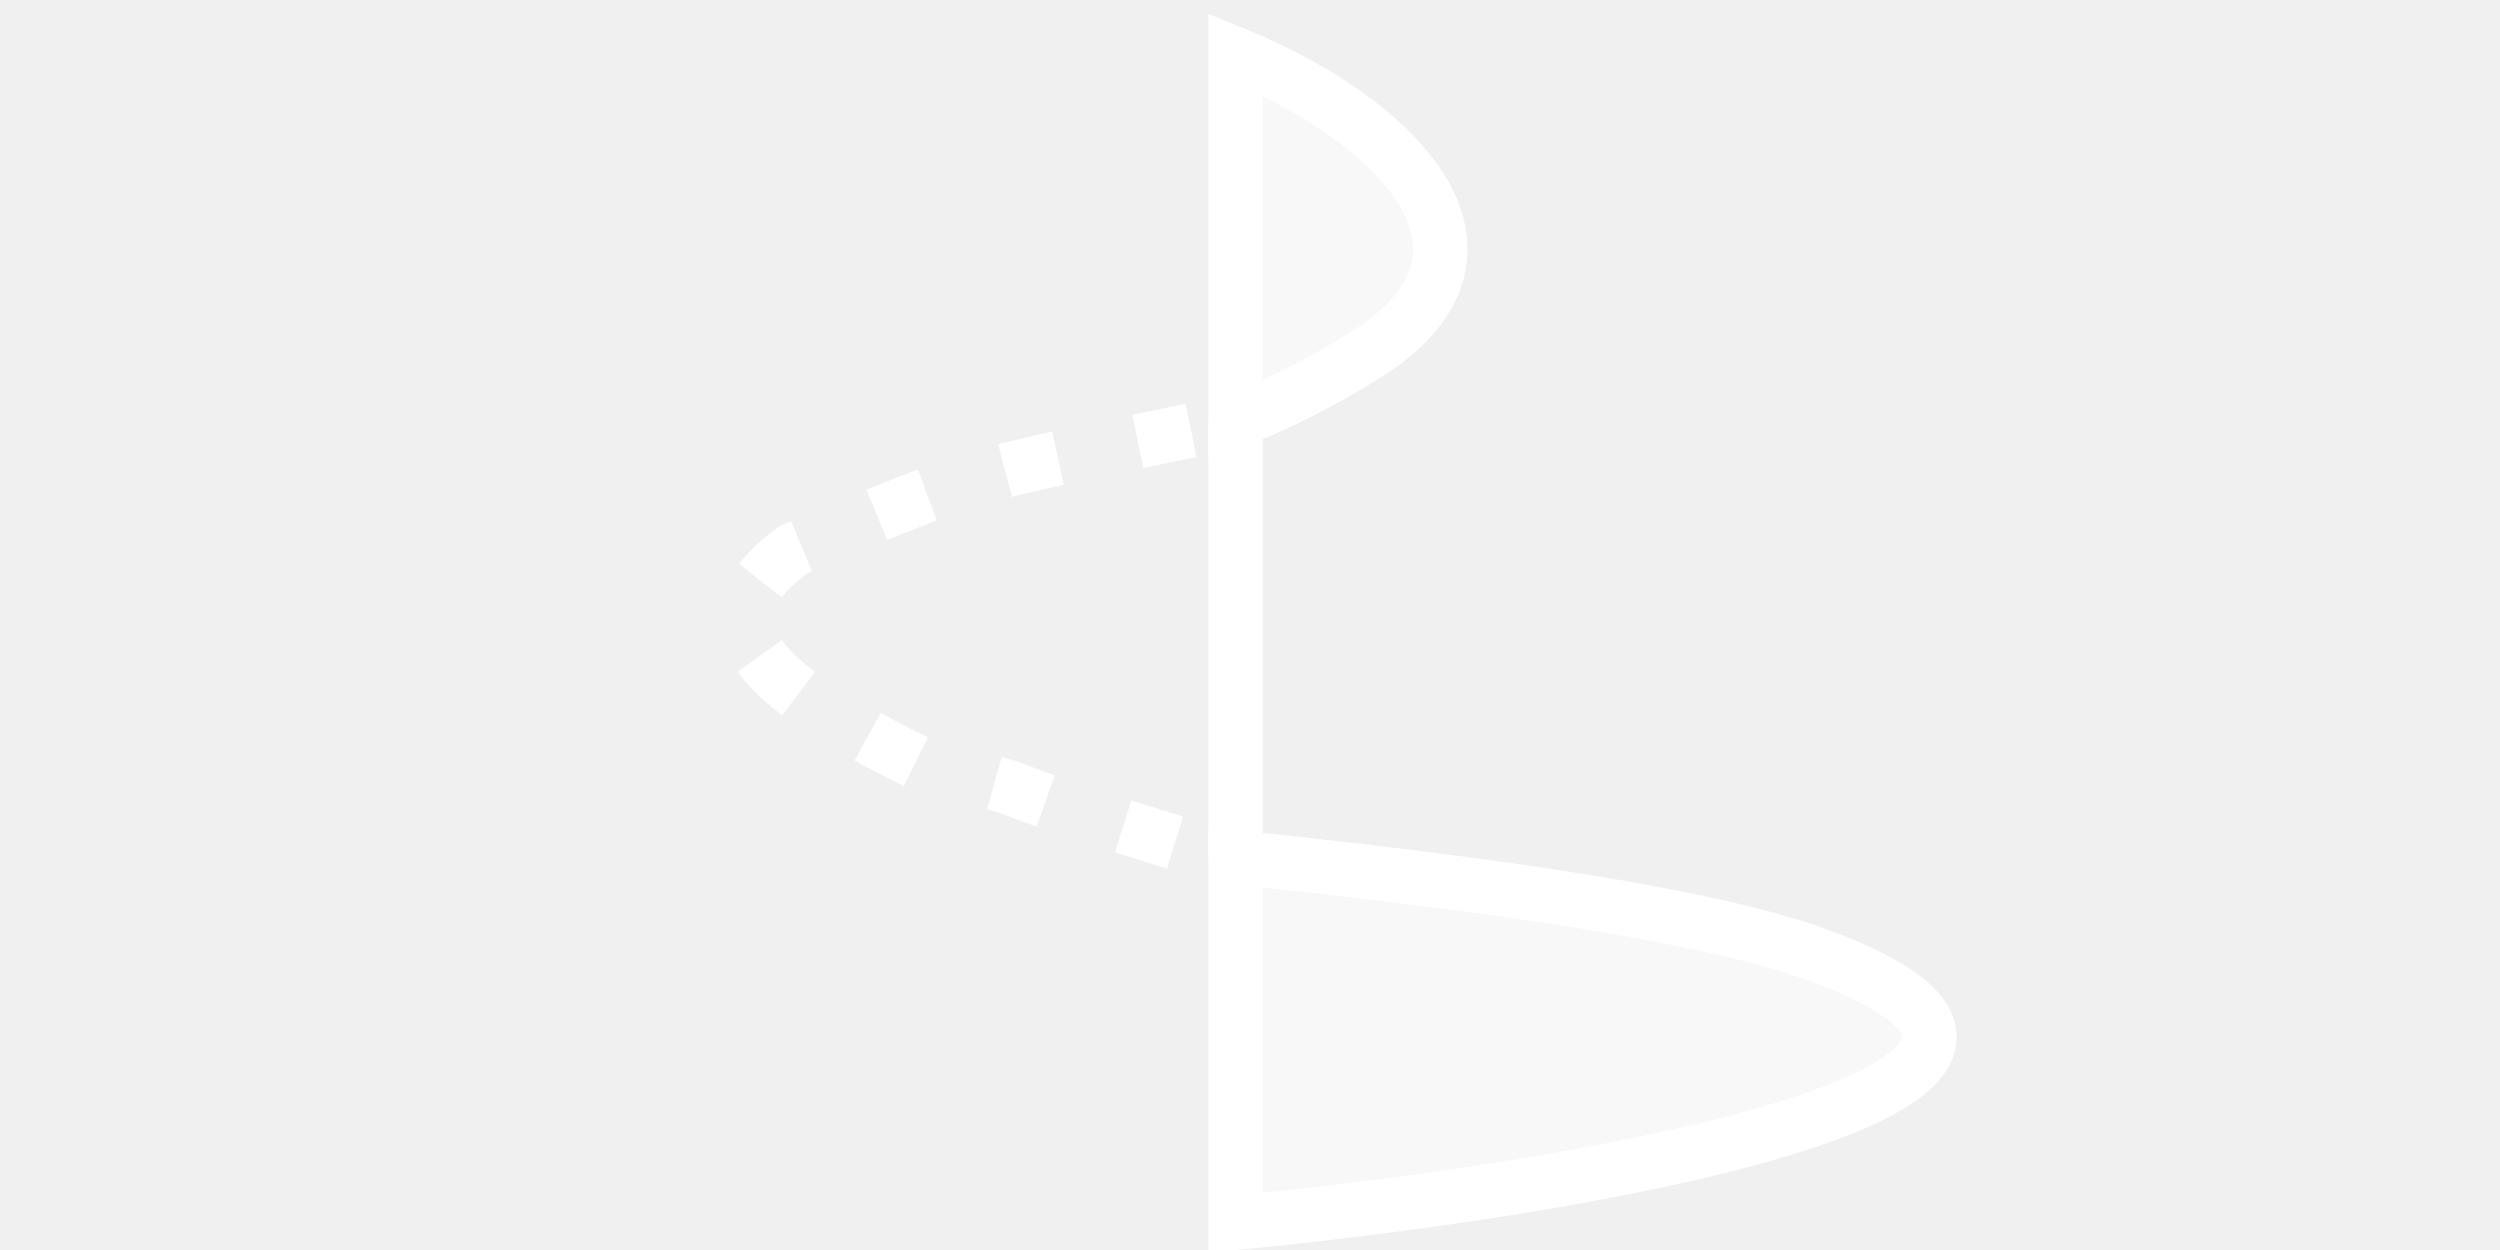
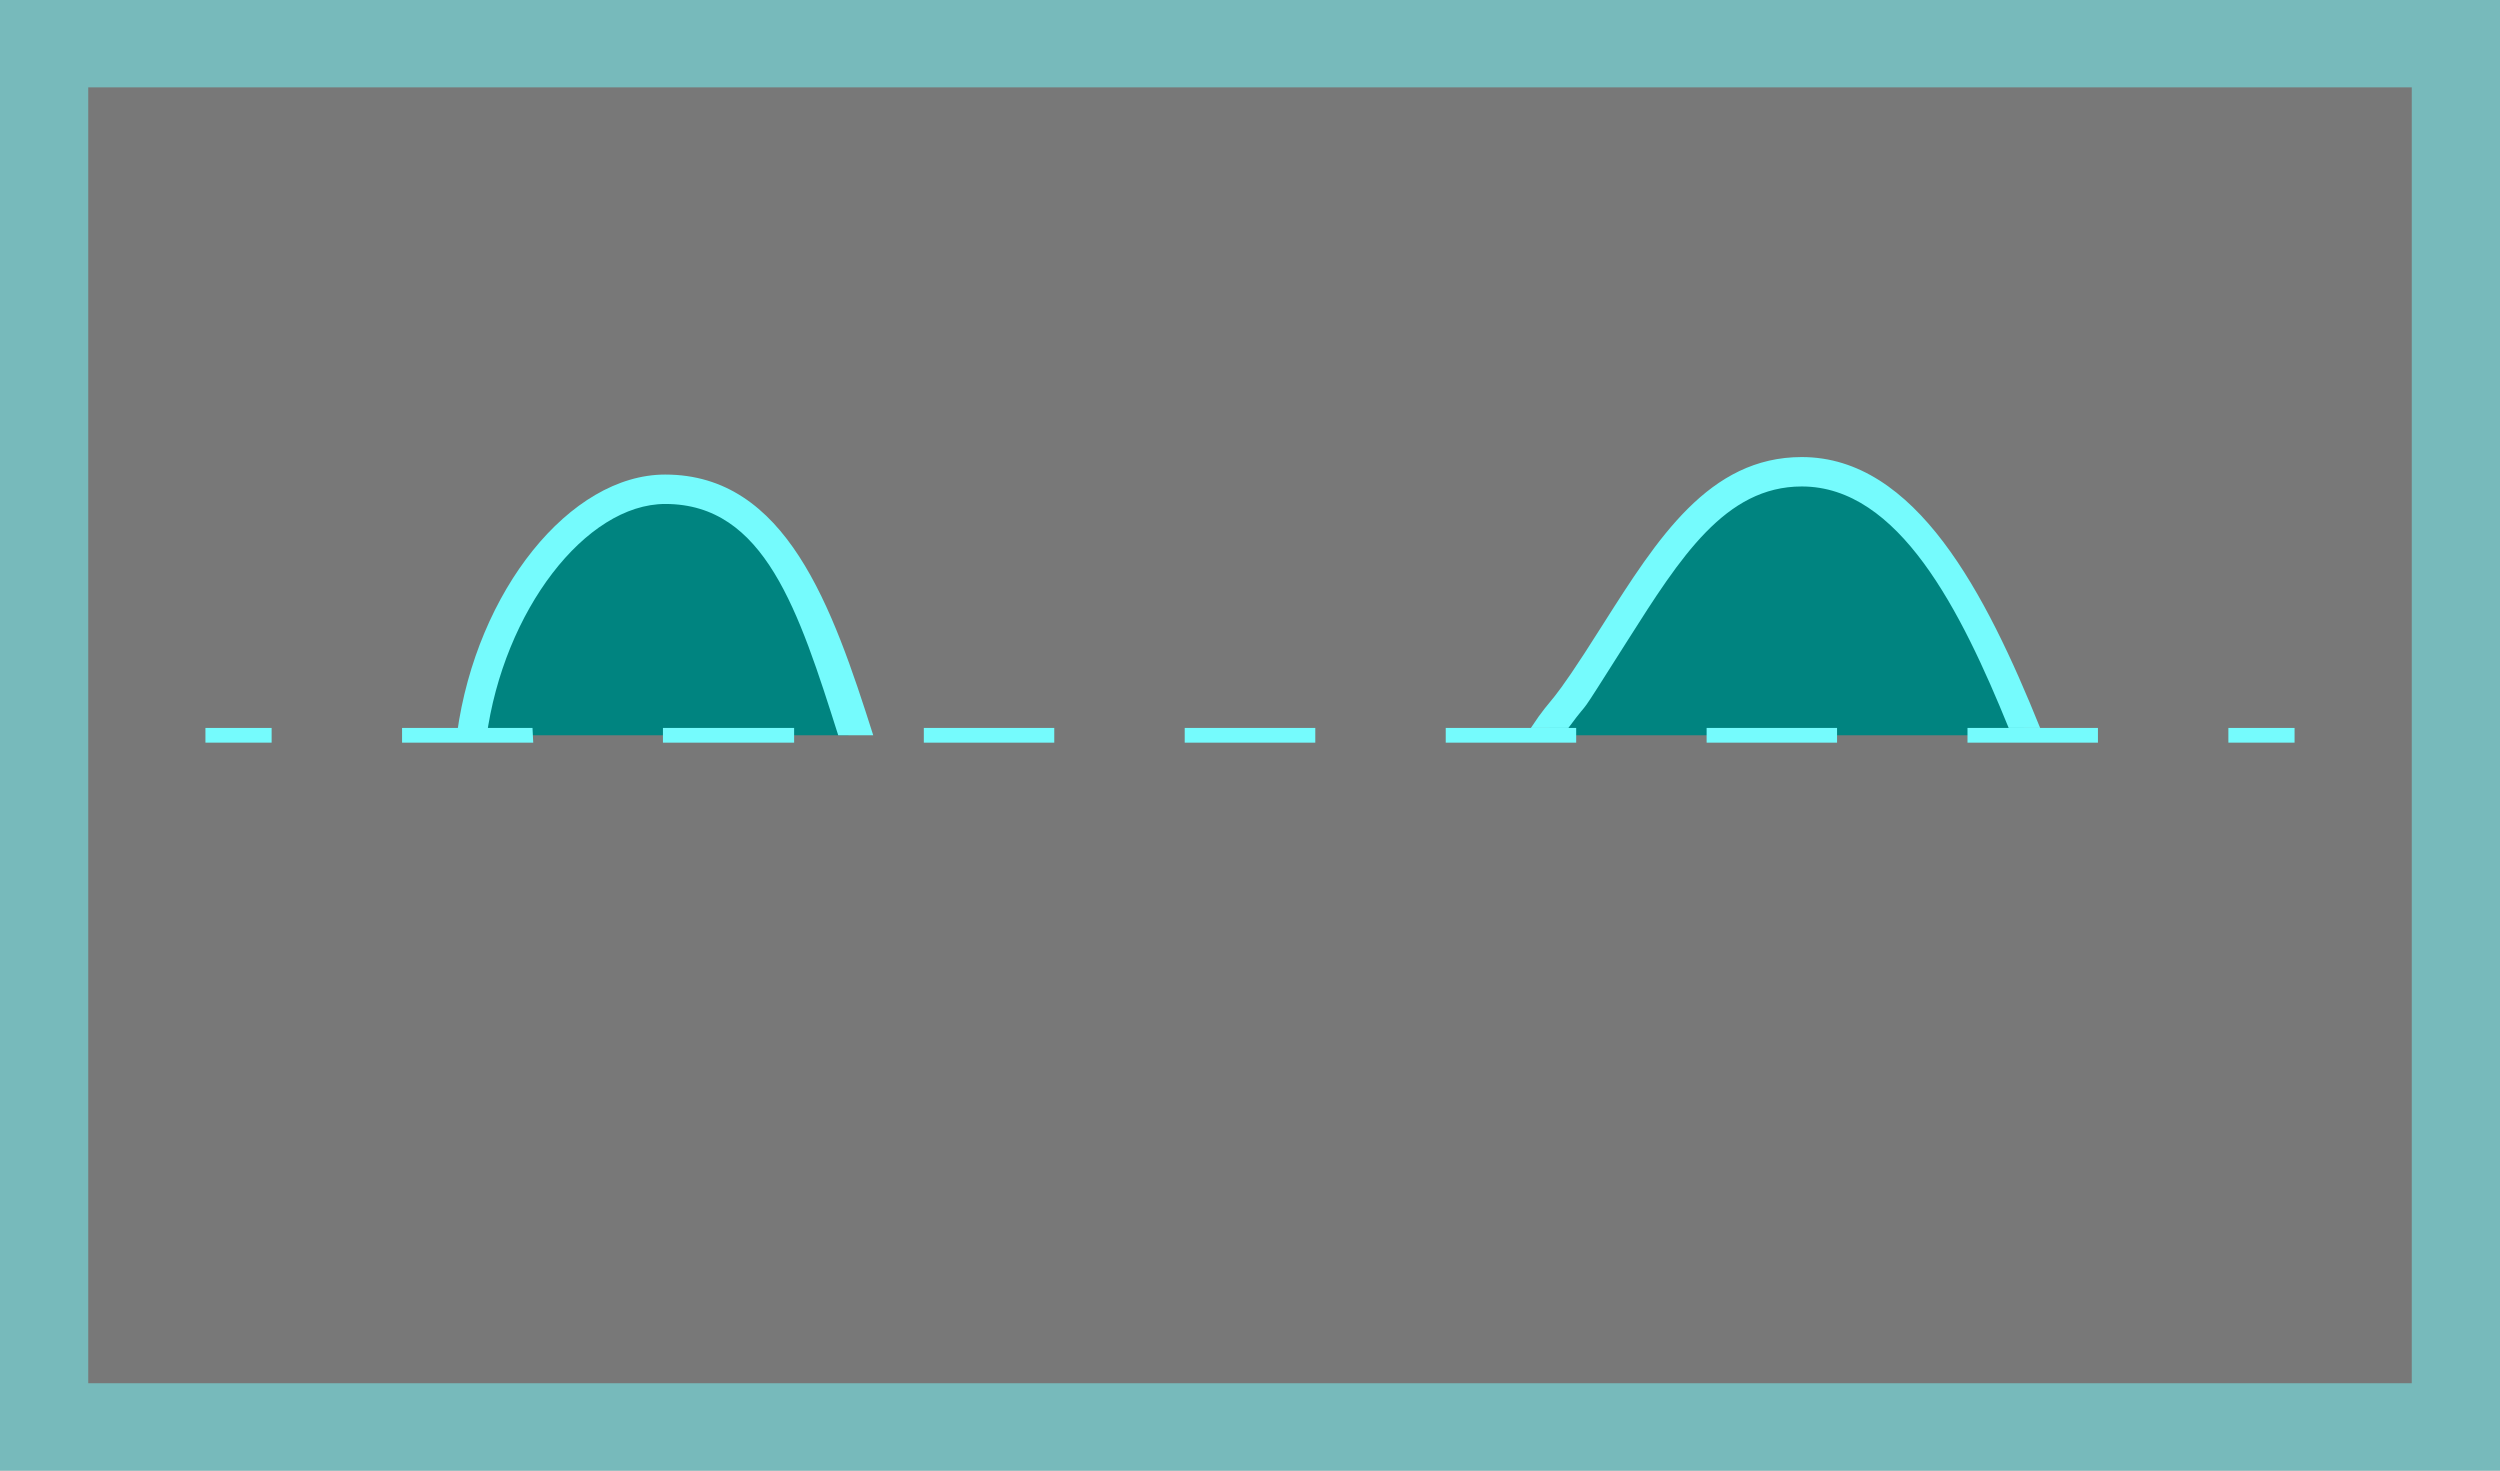
- <svg xmlns="http://www.w3.org/2000/svg" id="Layer_1" data-name="Layer 1" viewBox="0 0 92 46">
+ <svg xmlns="http://www.w3.org/2000/svg" viewBox="0 0 170 100">
  <defs>
-     <style>.cls-1,.cls-2{fill:none;stroke:#fff;stroke-miterlimit:10;stroke-width:2px;}.cls-2{stroke-dasharray:2 3;}.cls-3{fill:#fff;opacity:0.5;}</style>
+     <style>
+       .cls-1 {
+         opacity: 0.5;
+       }
+ 
+       .cls-2 {
+         fill: #75fbfd;
+       }
+ 
+       .cls-3 {
+         fill: #008480;
+       }
+     </style>
  </defs>
-   <line class="cls-1" x1="45.47" y1="31.55" x2="45.47" y2="15.49" />
-   <path class="cls-1" d="M45.47,45V31.55c8.88.93,17.31,2.07,21.53,3.63C79.56,39.86,59.82,43.6,45.47,45Z" />
-   <path class="cls-1" d="M45.47,31.55l-.32-.06" />
-   <path class="cls-1" d="M45.47,15.49V2C51.21,4.34,56,9,50.73,12.75A28.69,28.69,0,0,1,45.47,15.49Z" />
-   <path class="cls-1" d="M45.16,15.55l.32-.07" />
-   <path class="cls-1" d="M45.16,15.55l-.44.09" />
-   <path class="cls-2" d="M43.83,15.84c-8.44,1.73-7.92,1.58-14.62,4.38-3.83,2.8-1,5.14,4.78,7.95,5.74,1.4,0,0,10.26,3.15" />
-   <path class="cls-1" d="M44.71,31.41l.45.08" />
-   <path class="cls-3" d="M45.47,15.49V2C51.21,4.34,56,9,50.73,12.75A28.69,28.69,0,0,1,45.47,15.49Z" />
-   <path class="cls-3" d="M45.47,45V31.55c8.88.93,17.31,2.07,21.53,3.63C79.56,39.86,59.82,43.6,45.47,45Z" />
+   <g id="Layer_2" data-name="Layer 2">
+     <g id="UI">
+       <g>
+         <g>
+           <g class="cls-1">
+             <polygon points="0 0 0 100 37.08 100 170 100 170 66.65 170 0 0 0" />
+           </g>
+           <g class="cls-1">
+             <path class="cls-2" d="M164,5.94V94.06H6V5.94H164M170,0H0V100H170V0Z" />
+           </g>
+         </g>
+         <g>
+           <g>
+             <path class="cls-3" d="M137.87,50l-3.61-7.56c-3.13-4.59-5.12-10.36-12-10.36-7.43,0-11.73,10.55-17.28,17.92h32.9Z" />
+             <path class="cls-3" d="M44.93,33.27c-3.07,0-9.15,4.17-11.07,10.07L32,50h25.7C55.05,41.54,52.3,33.27,44.93,33.27Z" />
+           </g>
+           <g>
+             <path class="cls-2" d="M104.1,49.5c1.65-2.51,1-.85,4.92-7.07,3.7-5.83,7.2-11.35,13.5-11.35,7.75,0,12.51,9.25,16.21,18.42h-2.14c-3.25-8-7.47-16.42-14.07-16.42-5.2,0-8.26,4.83-11.81,10.42-4,6.31-2.19,3.47-4.06,6" />
+             <path class="cls-2" d="M57,50c-2.69-8.47-5-15.73-11.76-15.73-5.41,0-11,7.27-12.16,15.87l-2-.28c1.34-9.7,7.69-17.59,14.15-17.59,8.23,0,11.36,8.95,14.15,17.73" />
+           </g>
+           <g>
+             <rect class="cls-2" x="13.97" y="49.5" width="4.5" height="1" />
+             <path class="cls-2" d="M142.66,50.5h-8.87v-1h8.87Zm-17.74,0h-8.87v-1h8.87Zm-17.74,0H98.31v-1h8.87Zm-17.74,0H80.56v-1h8.88Zm-17.75,0H62.82v-1h8.87ZM54,50.5H45.08v-1H54Zm-17.74,0H27.34v-1h8.87Z" />
+             <rect class="cls-2" x="151.53" y="49.5" width="4.5" height="1" />
+           </g>
+         </g>
+       </g>
+     </g>
+   </g>
</svg>
